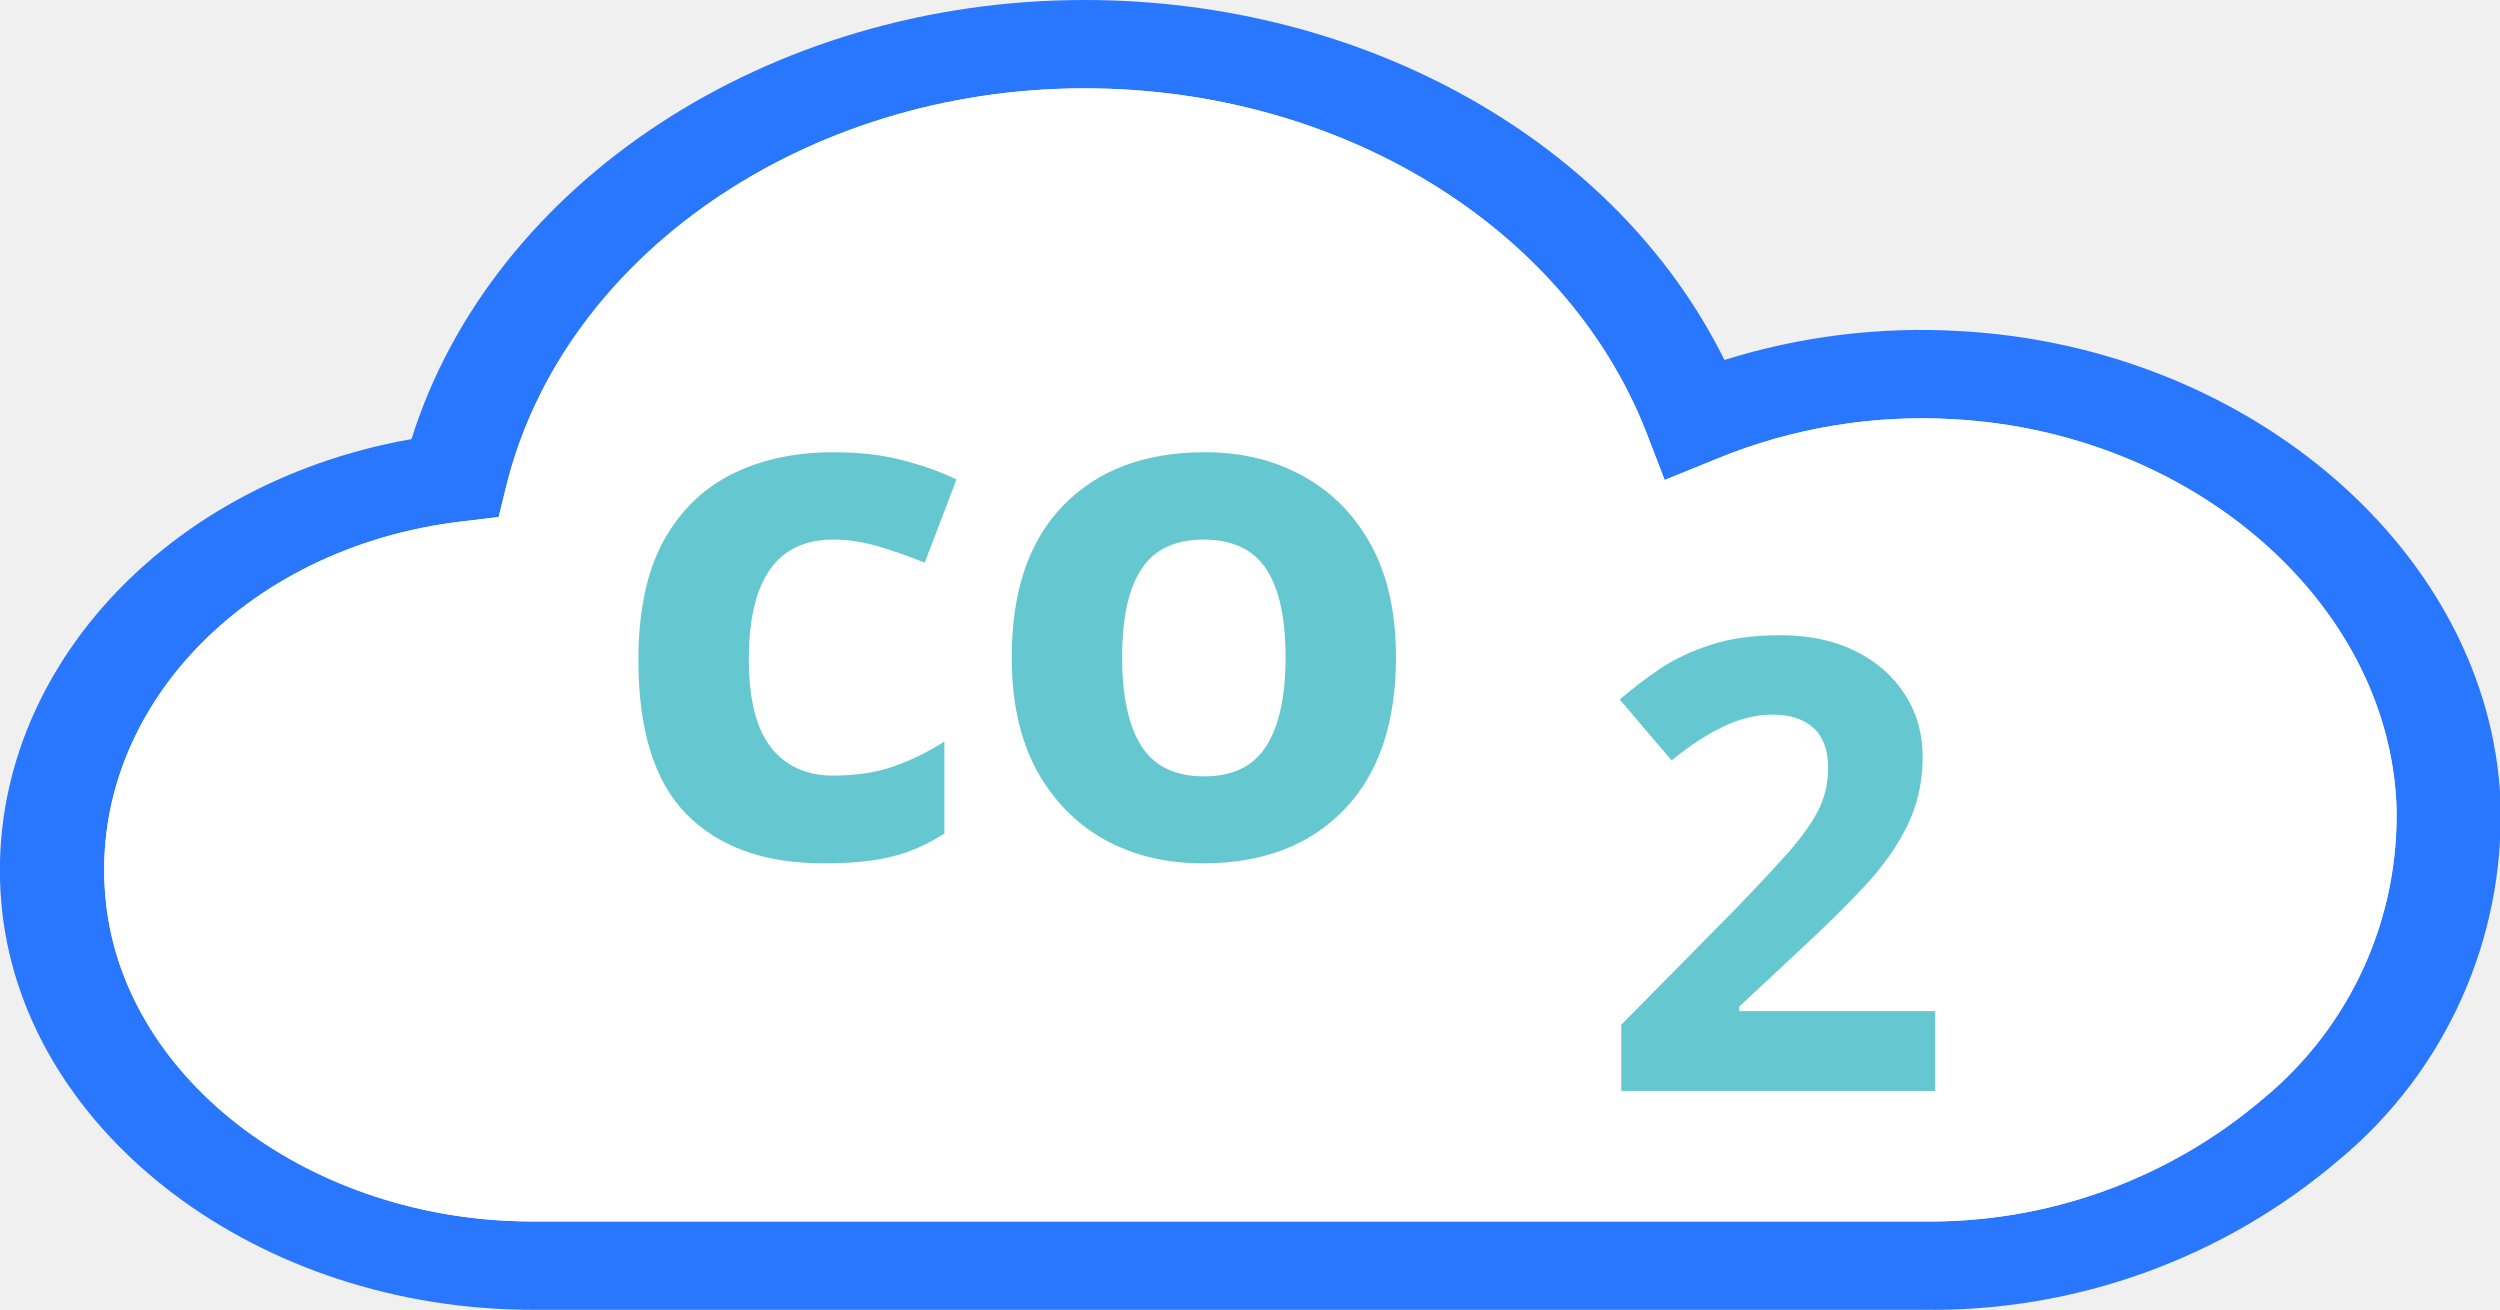
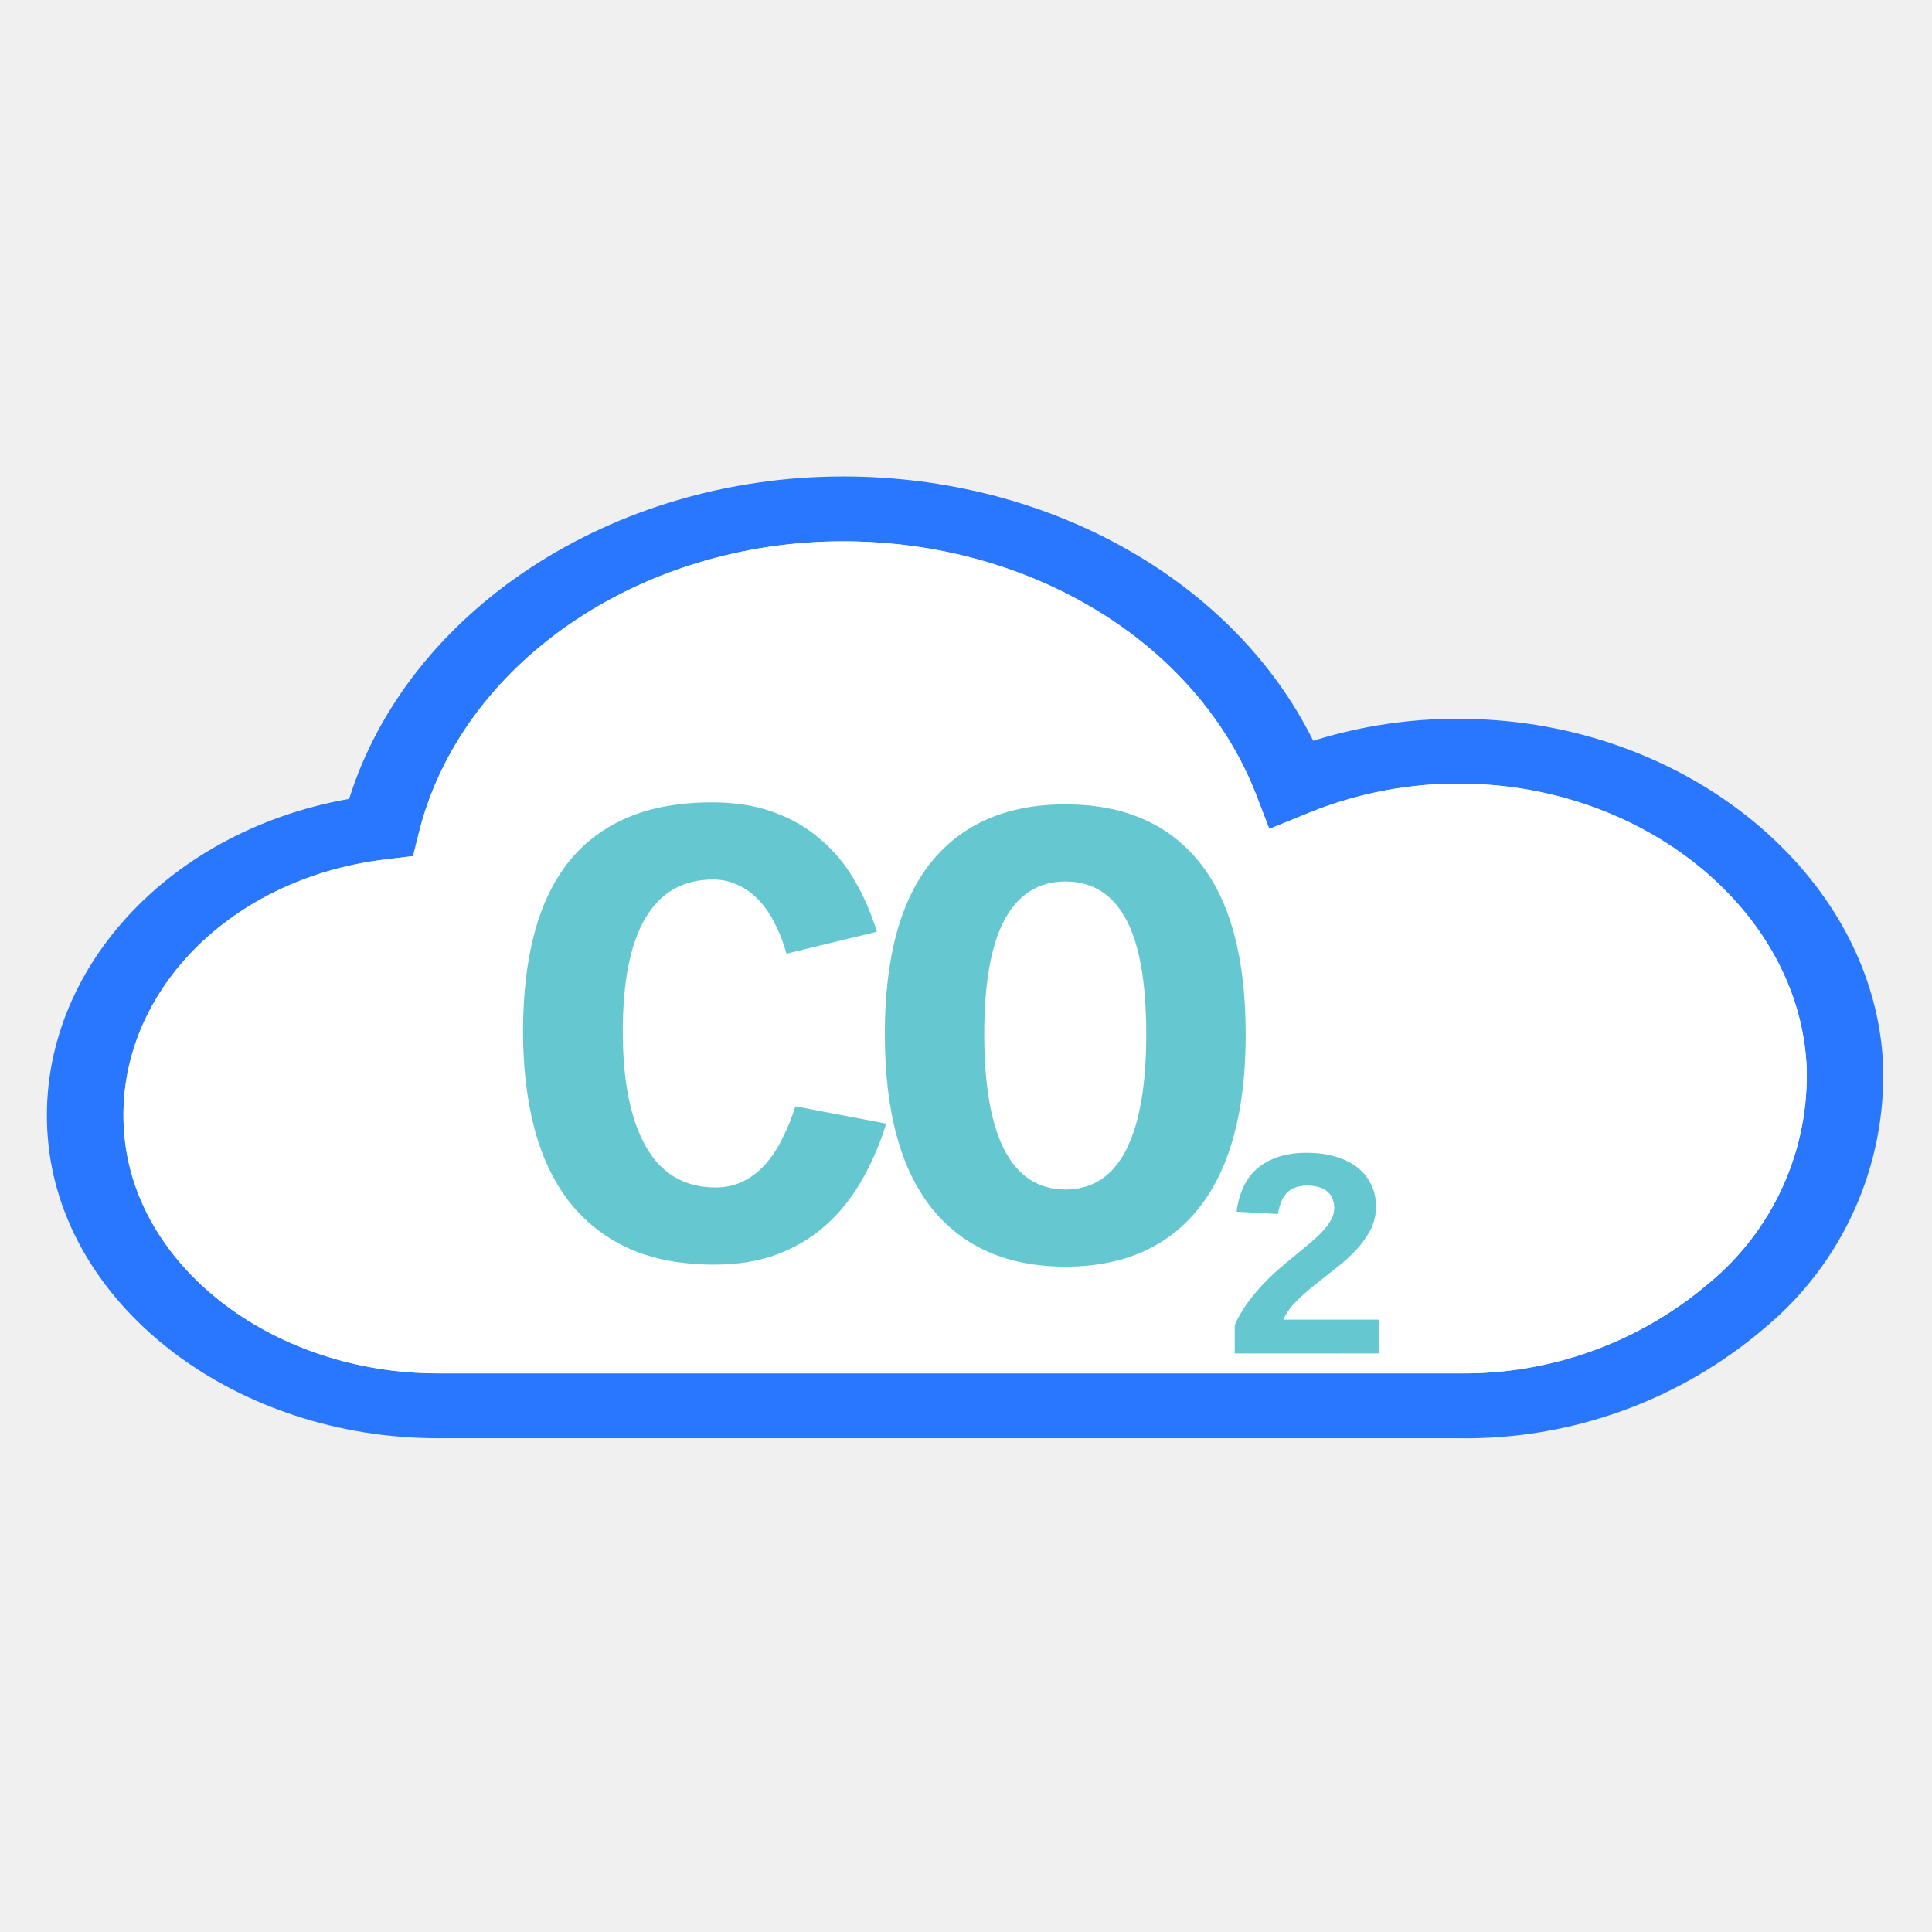
- <svg xmlns="http://www.w3.org/2000/svg" viewBox="0 0 103.28 54.11">
+ <svg xmlns="http://www.w3.org/2000/svg" width="128" height="128" version="1.1" viewBox="0 0 128 128">
  <defs>
    <style>.cls-1{fill:#2977ff;}.cls-2{fill:#fff;}.cls-3{font-size:30px;}.cls-3,.cls-4{fill:#65c8d0;font-family:Evolventa-Bold, Evolventa;font-weight:700;}.cls-4{font-size:26px;}</style>
  </defs>
-   <g id="Calque_2" data-name="Calque 2">
-     <g id="Calque_1-2" data-name="Calque 1">
-       <path class="cls-1" d="M79.4,54.11H22C10.71,54.11,1.11,46.88.09,37.65S6.43,20,17,18.14C20.32,7.56,31.76,0,44.8,0c11.63,0,22,5.9,26.44,14.87A27.24,27.24,0,0,1,81,13.68c12,.67,21.82,9.18,22.3,19.37a18.48,18.48,0,0,1-6.64,14.84A25.91,25.91,0,0,1,79.4,54.11ZM44.8,3.65c-11.51,0-21.55,6.92-23.89,16.45l-.31,1.26-1.5.18C10,22.6,3.52,29.53,4.38,37.31,5.19,44.69,12.91,50.46,22,50.46H79.4a21.24,21.24,0,0,0,14.12-5.09A15.15,15.15,0,0,0,99,33.2c-.39-8.35-8.42-15.33-18.28-15.88a22.31,22.31,0,0,0-9.74,1.61l-2.21.9-.77-2C64.67,9.36,55.36,3.65,44.8,3.65Z" />
-       <path class="cls-2" d="M44.8,3.65c-11.51,0-21.55,6.92-23.89,16.45l-.31,1.26-1.5.18C10,22.6,3.52,29.53,4.38,37.31,5.19,44.69,12.91,50.46,22,50.46H79.4a21.24,21.24,0,0,0,14.12-5.09A15.15,15.15,0,0,0,99,33.2c-.39-8.35-8.42-15.33-18.28-15.88a22.31,22.31,0,0,0-9.74,1.61l-2.21.9-.77-2C64.67,9.36,55.36,3.65,44.8,3.65Z" />
-       <text class="cls-3" transform="translate(25.03 35.37)">co</text>
-       <text class="cls-4" transform="translate(65.93 45.07)">2</text>
+   <g transform="matrix(1.1776 0 0 1.1776 3.1115 31.567)" data-name="Calque 2">
+     <g data-name="Calque 1">
+       <path class="cls-1" d="m79.4 54.11h-57.4c-11.29 0-20.89-7.23-21.91-16.46s6.34-17.65 16.91-19.51c3.32-10.58 14.76-18.14 27.8-18.14 11.63 0 22 5.9 26.44 14.87a27.24 27.24 0 0 1 9.76-1.19c12 0.67 21.82 9.18 22.3 19.37a18.48 18.48 0 0 1-6.64 14.84 25.91 25.91 0 0 1-17.26 6.22zm-34.6-50.46c-11.51 0-21.55 6.92-23.89 16.45l-0.31 1.26-1.5 0.18c-9.1 1.06-15.58 7.99-14.72 15.77 0.81 7.38 8.53 13.15 17.62 13.15h57.4a21.24 21.24 0 0 0 14.12-5.09 15.15 15.15 0 0 0 5.48-12.17c-0.39-8.35-8.42-15.33-18.28-15.88a22.31 22.31 0 0 0-9.74 1.61l-2.21 0.9-0.77-2c-3.33-8.47-12.64-14.18-23.2-14.18z" fill="#2977ff" />
+       <path class="cls-2" d="m44.8 3.65c-11.51 0-21.55 6.92-23.89 16.45l-0.31 1.26-1.5 0.18c-9.1 1.06-15.58 7.99-14.72 15.77 0.81 7.38 8.53 13.15 17.62 13.15h57.4a21.24 21.24 0 0 0 14.12-5.09 15.15 15.15 0 0 0 5.48-12.17c-0.39-8.35-8.42-15.33-18.28-15.88a22.31 22.31 0 0 0-9.74 1.61l-2.21 0.9-0.77-2c-3.33-8.47-12.64-14.18-23.2-14.18z" fill="#fff" />
+       <text x="13.524" y="36.244" fill="#000000" font-family="sans-serif" font-size="33.968px" letter-spacing="0px" stroke-width=".849" word-spacing="0px" style="line-height:1.25" xml:space="preserve">
+         <tspan x="13.524" y="66.297" stroke-width=".849" />
+       </text>
+       <text x="47.125" y="33.179" fill="#000000" font-family="sans-serif" font-size="33.968px" letter-spacing="0px" stroke-width=".849" word-spacing="0px" style="line-height:1.25" xml:space="preserve">
+         <tspan x="47.125" y="63.233" stroke-width=".849" />
+       </text>
+       <g transform="matrix(1.2774 0 0 1.2774 -7.7665 -9.1766)" fill="#65c8d0">
+         <g aria-label="C">
+           <path d="m31.442 31.629q0 3.296 1.025 5.083t3.062 1.787q0.659 0 1.201-0.264 0.542-0.264 0.967-0.732 0.439-0.483 0.762-1.143 0.337-0.659 0.586-1.435l3.999 0.762q-0.454 1.45-1.143 2.607-0.674 1.143-1.611 1.948-0.923 0.791-2.124 1.23-1.187 0.425-2.681 0.425-2.227 0-3.823-0.732-1.597-0.747-2.622-2.095-1.025-1.348-1.509-3.237-0.483-1.89-0.483-4.204 0-2.446 0.498-4.321t1.523-3.164q1.04-1.289 2.607-1.948 1.567-0.659 3.691-0.659 1.523 0 2.695 0.425 1.187 0.425 2.065 1.187 0.894 0.747 1.509 1.802 0.615 1.04 0.996 2.285l-3.984 0.967q-0.19-0.703-0.498-1.304-0.293-0.601-0.703-1.04-0.41-0.439-0.923-0.674-0.498-0.249-1.099-0.249-1.992 0-2.988 1.699-0.996 1.685-0.996 4.995z" />
+         </g>
+         <g stroke-width=".508" aria-label="2">
+           <path d="m58.394 45.81v-1.258q0.232-0.51 0.542-0.942 0.316-0.432 0.665-0.806 0.355-0.381 0.723-0.703 0.374-0.323 0.723-0.606 0.355-0.29 0.671-0.555 0.316-0.265 0.548-0.516t0.368-0.497q0.142-0.252 0.142-0.516 0-0.465-0.303-0.729t-0.89-0.265q-0.581 0-0.89 0.316-0.303 0.31-0.394 0.935l-1.826-0.103q0.065-0.535 0.265-1.006 0.2-0.471 0.568-0.826 0.374-0.355 0.929-0.555 0.561-0.206 1.335-0.206 0.735 0 1.303 0.181 0.568 0.174 0.955 0.49 0.387 0.316 0.587 0.748 0.2 0.432 0.2 0.942 0 0.574-0.252 1.052-0.252 0.471-0.645 0.89-0.394 0.413-0.877 0.787-0.477 0.374-0.929 0.735-0.452 0.361-0.826 0.735-0.368 0.368-0.548 0.787h4.219v1.49z" />
+         </g>
+         <g aria-label="O">
+           <path d="m58.876 31.747q0 5.054-2.051 7.646-2.051 2.593-5.889 2.593-3.838 0-5.903-2.593-2.051-2.593-2.051-7.646t2.051-7.588q2.065-2.534 5.903-2.534 3.838 0 5.889 2.534 2.051 2.534 2.051 7.588zm-4.38 0q0-3.413-0.894-5.068-0.894-1.655-2.666-1.655t-2.681 1.685q-0.894 1.67-0.894 5.039t0.894 5.112q0.908 1.728 2.681 1.728t2.666-1.728q0.894-1.743 0.894-5.112z" />
+         </g>
+       </g>
    </g>
  </g>
</svg>
